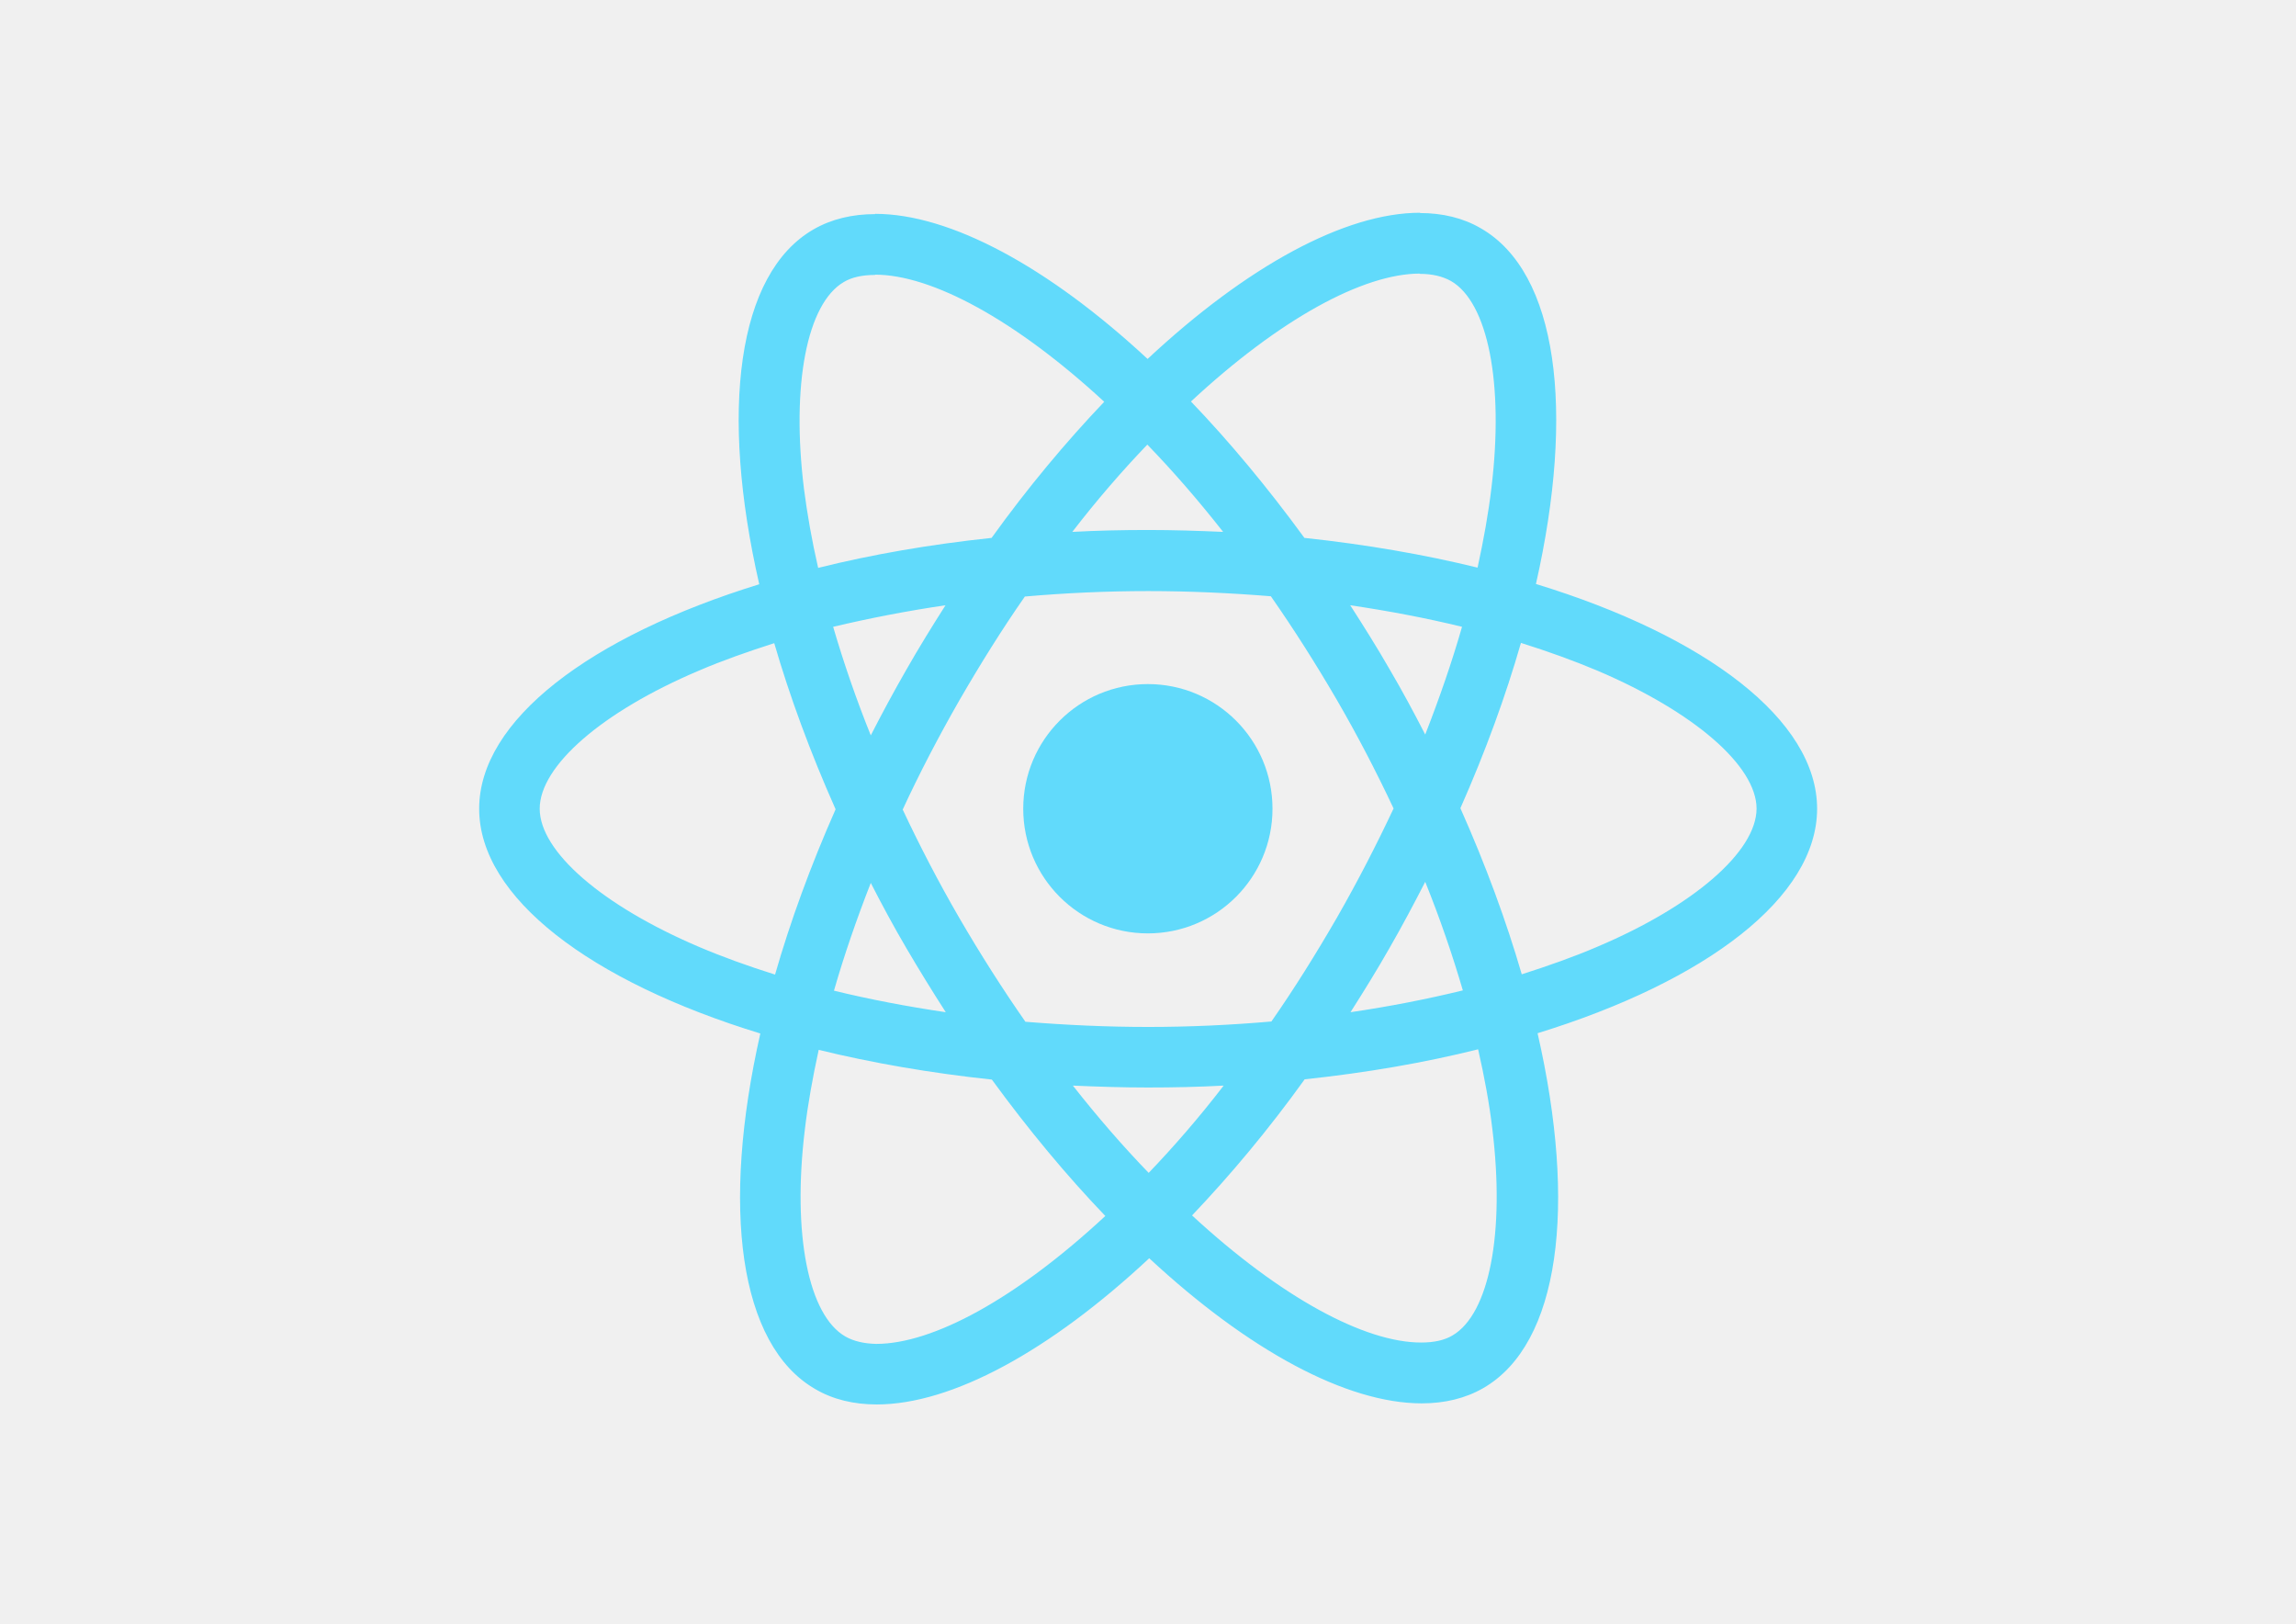
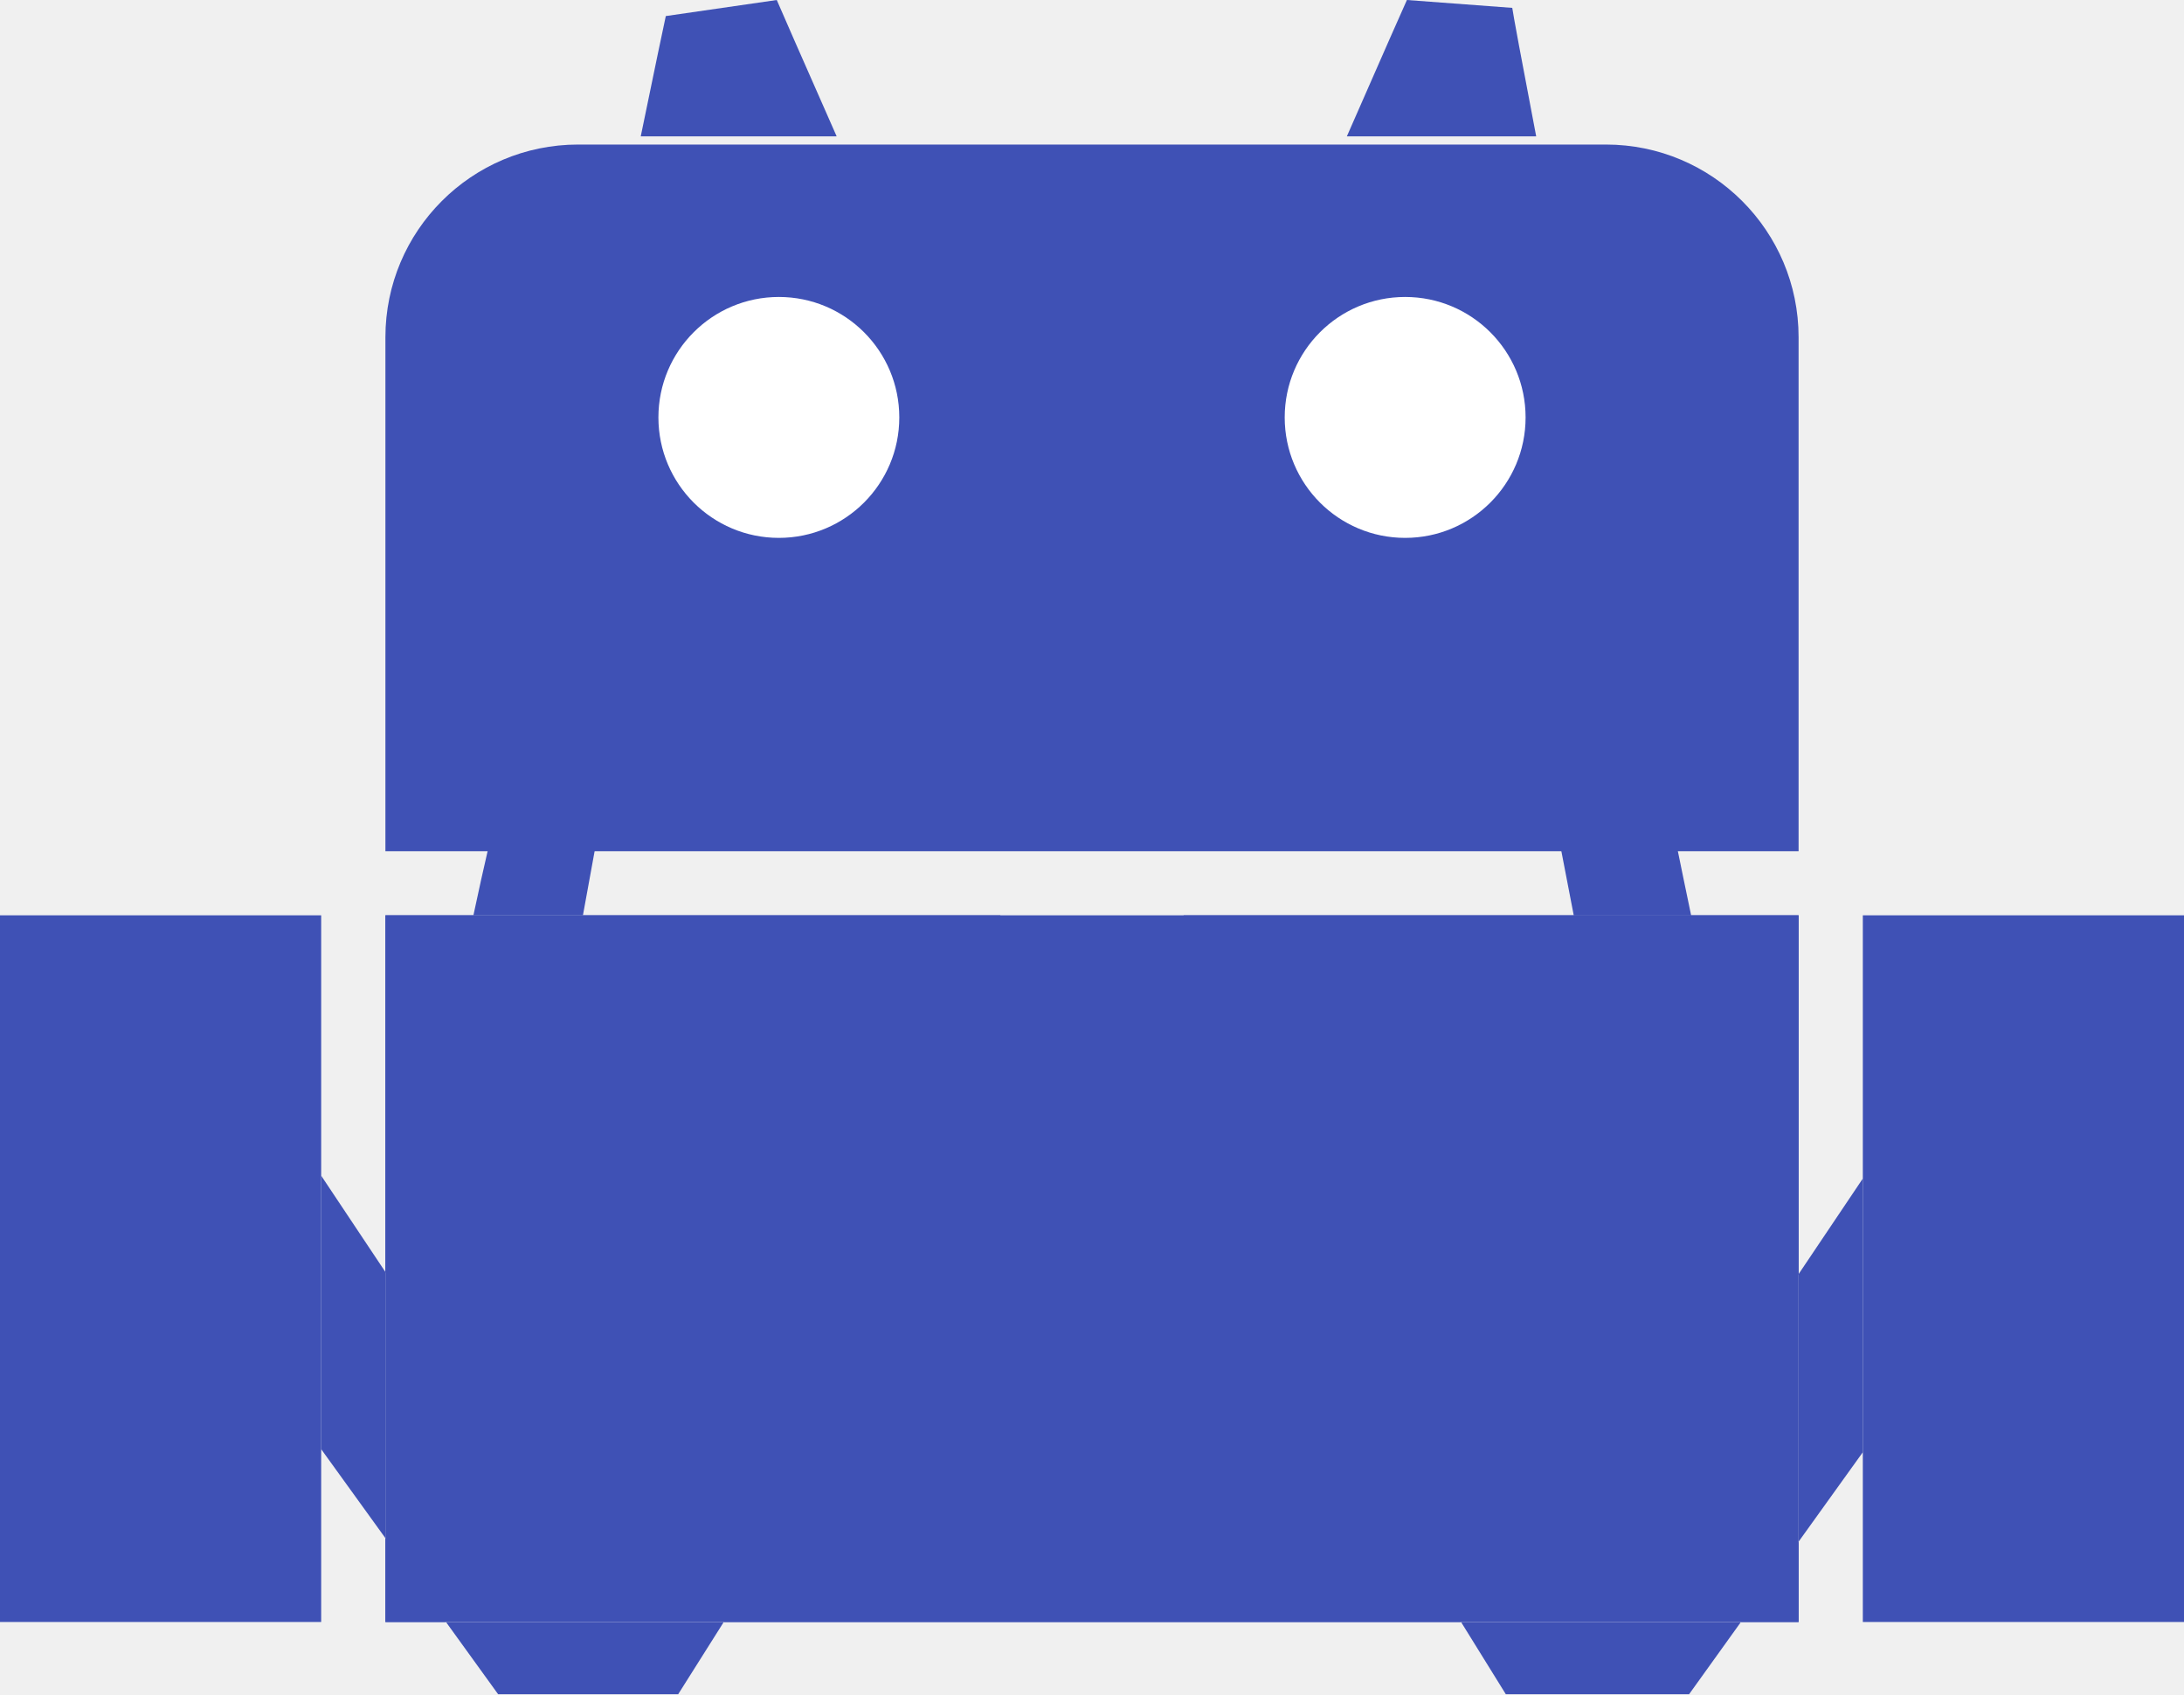
- <svg xmlns="http://www.w3.org/2000/svg" viewBox="0 0 841.9 595.3">
-   <g fill="#61DAFB">
-     <path d="M666.3 296.5c0-32.5-40.7-63.3-103.1-82.4 14.4-63.6 8-114.2-20.2-130.4-6.5-3.8-14.1-5.6-22.4-5.6v22.3c4.6 0 8.3.9 11.4 2.6 13.6 7.8 19.5 37.5 14.9 75.7-1.1 9.4-2.9 19.3-5.1 29.4-19.6-4.8-41-8.5-63.5-10.9-13.5-18.5-27.5-35.3-41.6-50 32.6-30.3 63.2-46.9 84-46.9V78c-27.5 0-63.5 19.6-99.9 53.6-36.4-33.8-72.4-53.2-99.9-53.2v22.3c20.7 0 51.4 16.5 84 46.6-14 14.7-28 31.4-41.3 49.9-22.6 2.4-44 6.1-63.6 11-2.3-10-4-19.7-5.2-29-4.7-38.2 1.1-67.9 14.6-75.8 3-1.8 6.9-2.6 11.5-2.6V78.5c-8.4 0-16 1.8-22.6 5.6-28.1 16.2-34.4 66.7-19.9 130.1-62.2 19.2-102.7 49.9-102.7 82.3 0 32.5 40.7 63.3 103.1 82.4-14.4 63.6-8 114.2 20.2 130.4 6.5 3.8 14.1 5.6 22.5 5.6 27.5 0 63.5-19.6 99.9-53.6 36.4 33.8 72.4 53.2 99.9 53.2 8.4 0 16-1.8 22.6-5.6 28.1-16.2 34.4-66.7 19.9-130.1 62-19.1 102.5-49.9 102.5-82.3zm-130.2-66.7c-3.7 12.9-8.3 26.2-13.5 39.5-4.1-8-8.4-16-13.1-24-4.6-8-9.5-15.8-14.4-23.4 14.2 2.1 27.9 4.7 41 7.9zm-45.8 106.5c-7.8 13.5-15.8 26.3-24.1 38.2-14.9 1.3-30 2-45.2 2-15.1 0-30.2-.7-45-1.9-8.3-11.9-16.4-24.6-24.2-38-7.6-13.1-14.5-26.4-20.8-39.8 6.2-13.4 13.2-26.8 20.7-39.9 7.8-13.5 15.8-26.3 24.1-38.2 14.9-1.3 30-2 45.2-2 15.1 0 30.2.7 45 1.9 8.3 11.9 16.4 24.6 24.2 38 7.6 13.1 14.5 26.4 20.8 39.8-6.3 13.4-13.2 26.8-20.7 39.9zm32.3-13c5.4 13.4 10 26.8 13.8 39.8-13.1 3.2-26.9 5.9-41.2 8 4.9-7.7 9.8-15.6 14.4-23.7 4.6-8 8.9-16.1 13-24.1zM421.2 430c-9.3-9.6-18.6-20.3-27.8-32 9 .4 18.2.7 27.5.7 9.4 0 18.7-.2 27.8-.7-9 11.7-18.3 22.4-27.5 32zm-74.4-58.9c-14.2-2.1-27.9-4.7-41-7.9 3.7-12.9 8.3-26.2 13.5-39.5 4.1 8 8.4 16 13.1 24 4.7 8 9.5 15.8 14.4 23.4zM420.7 163c9.3 9.6 18.6 20.3 27.8 32-9-.4-18.2-.7-27.5-.7-9.4 0-18.7.2-27.8.7 9-11.7 18.3-22.4 27.5-32zm-74 58.9c-4.9 7.7-9.8 15.6-14.4 23.7-4.6 8-8.9 16-13 24-5.4-13.4-10-26.8-13.8-39.8 13.1-3.1 26.9-5.8 41.2-7.9zm-90.5 125.2c-35.4-15.1-58.3-34.9-58.3-50.6 0-15.7 22.9-35.6 58.3-50.6 8.6-3.7 18-7 27.7-10.1 5.7 19.6 13.2 40 22.5 60.9-9.2 20.8-16.6 41.1-22.2 60.6-9.9-3.1-19.3-6.5-28-10.2zM310 490c-13.6-7.8-19.5-37.5-14.9-75.7 1.1-9.4 2.9-19.3 5.1-29.4 19.6 4.8 41 8.5 63.5 10.9 13.5 18.5 27.5 35.3 41.6 50-32.6 30.3-63.2 46.9-84 46.9-4.5-.1-8.3-1-11.3-2.7zm237.2-76.2c4.7 38.2-1.1 67.9-14.6 75.8-3 1.8-6.9 2.6-11.5 2.6-20.7 0-51.4-16.5-84-46.6 14-14.7 28-31.4 41.3-49.9 22.6-2.4 44-6.1 63.6-11 2.3 10.1 4.1 19.8 5.2 29.1zm38.5-66.7c-8.6 3.7-18 7-27.7 10.1-5.7-19.6-13.2-40-22.5-60.9 9.2-20.8 16.6-41.1 22.2-60.6 9.9 3.1 19.3 6.5 28.1 10.2 35.4 15.1 58.3 34.9 58.3 50.6-.1 15.7-23 35.6-58.4 50.6zM320.8 78.4z" />
-     <circle cx="420.9" cy="296.5" r="45.7" />
-     <path d="M520.5 78.1z" />
+ <svg xmlns="http://www.w3.org/2000/svg" viewBox="0 0 136 105.49">
+   <defs>
+     <style>.cls-1{fill:#3f51b5;}.cls-2{fill:#fff;}</style>
+   </defs>
+   <g>
+     <g>
+       <g>
+         <path class="cls-1" d="M100,9H36A12,12,0,0,0,24,21V53h88V21A12,12,0,0,0,100,9Z" />
+       </g>
+       <g>
+         <rect class="cls-1" x="24" y="56.99" width="88" height="44" />
+       </g>
+       <g>
+         <rect class="cls-1" y="56.99" width="20" height="44" />
+       </g>
+       <g>
+         <rect class="cls-1" x="116" y="56.99" width="20" height="44" />
+       </g>
+       <g>
+         <circle class="cls-2" cx="48.5" cy="25.99" r="7.5" />
+         <circle class="cls-2" cx="87.5" cy="25.99" r="7.5" />
+       </g>
+       <g>
+         <polygon class="cls-1" points="93.77 105.49 105.18 105.49 108.41 100.99 90.98 100.99 93.77 105.49" />
+         <polygon class="cls-1" points="20 73.2 20 90.23 24 95.77 24 79.2 20 73.2" />
+         <polygon class="cls-1" points="31.02 105.49 42.23 105.49 45.07 100.99 27.77 100.99 31.02 105.49" />
+         <polygon class="cls-1" points="116 73.38 112 79.33 112 95.99 116 90.42 116 73.38" />
+         <polygon class="cls-1" points="112 100.99 112 95.99 108.41 100.99 112 100.99" />
+         <polygon class="cls-1" points="24 100.99 27.77 100.99 24 95.77 24 100.99" />
+         <polygon class="cls-1" points="62.3 56.99 24 56.99 24 79.2 36.72 98.26 62.3 56.99" />
+         <polygon class="cls-1" points="73.7 56.99 99.28 98.26 112 79.33 112 56.99 73.7 56.99" />
+         <polygon class="cls-1" points="45.07 100.99 90.98 100.99 68.2 64.31 45.07 100.99" />
+       </g>
+       <g>
+         <path class="cls-1" d="M95.66,8.49c-.94-4.91-1.43-7.57-1.49-8L87.61,0c-.13.27-1.38,3.11-3.74,8.49Z" />
+         <path class="cls-1" d="M52.1,8.49Q48.69.76,48.37,0L41.46,1c-.13.6-.66,3.11-1.56,7.49Z" />
+         <path class="cls-1" d="M64.43,52.49l.06.13h6l.06-.13Z" />
+         <path class="cls-1" d="M36,52.49H30.48c-.35,1.5-.68,3-1,4.5H36.3c.27-1.51.55-3,.82-4.5Z" />
+         <path class="cls-1" d="M100,52.49H97.13L98,57h7.31c-.32-1.51-.62-3-.93-4.5Z" />
+       </g>
+     </g>
  </g>
</svg>
